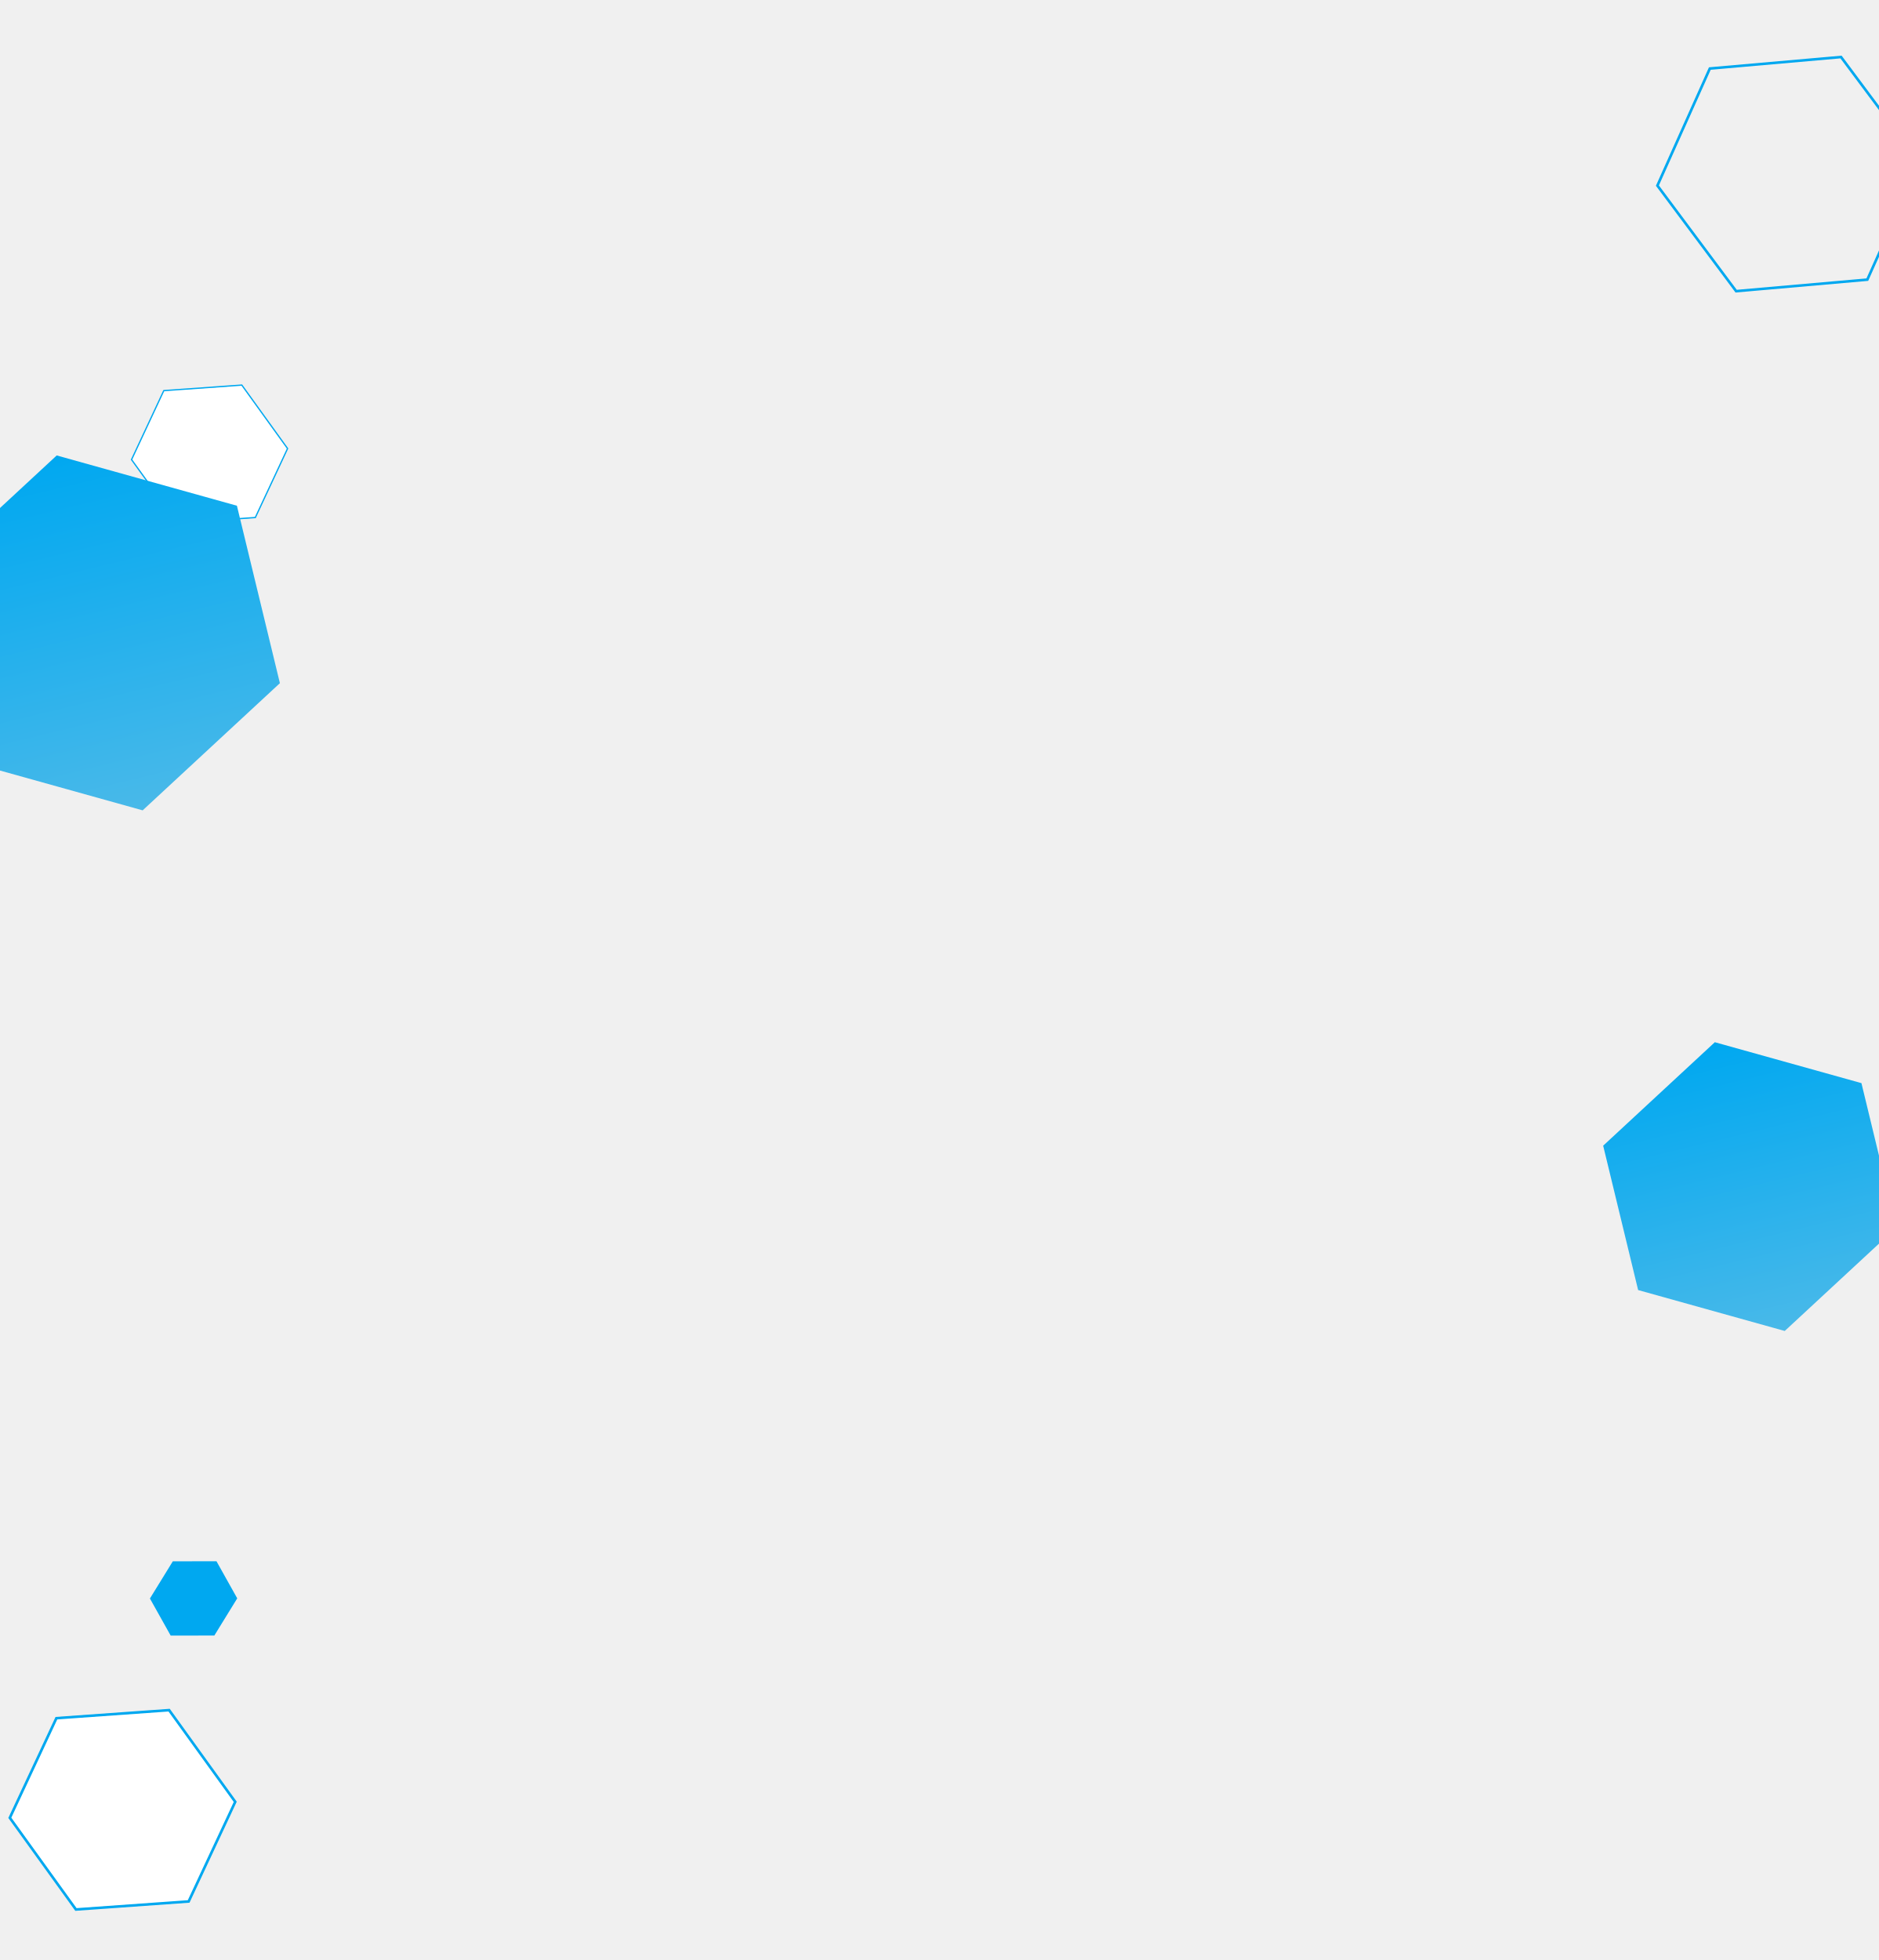
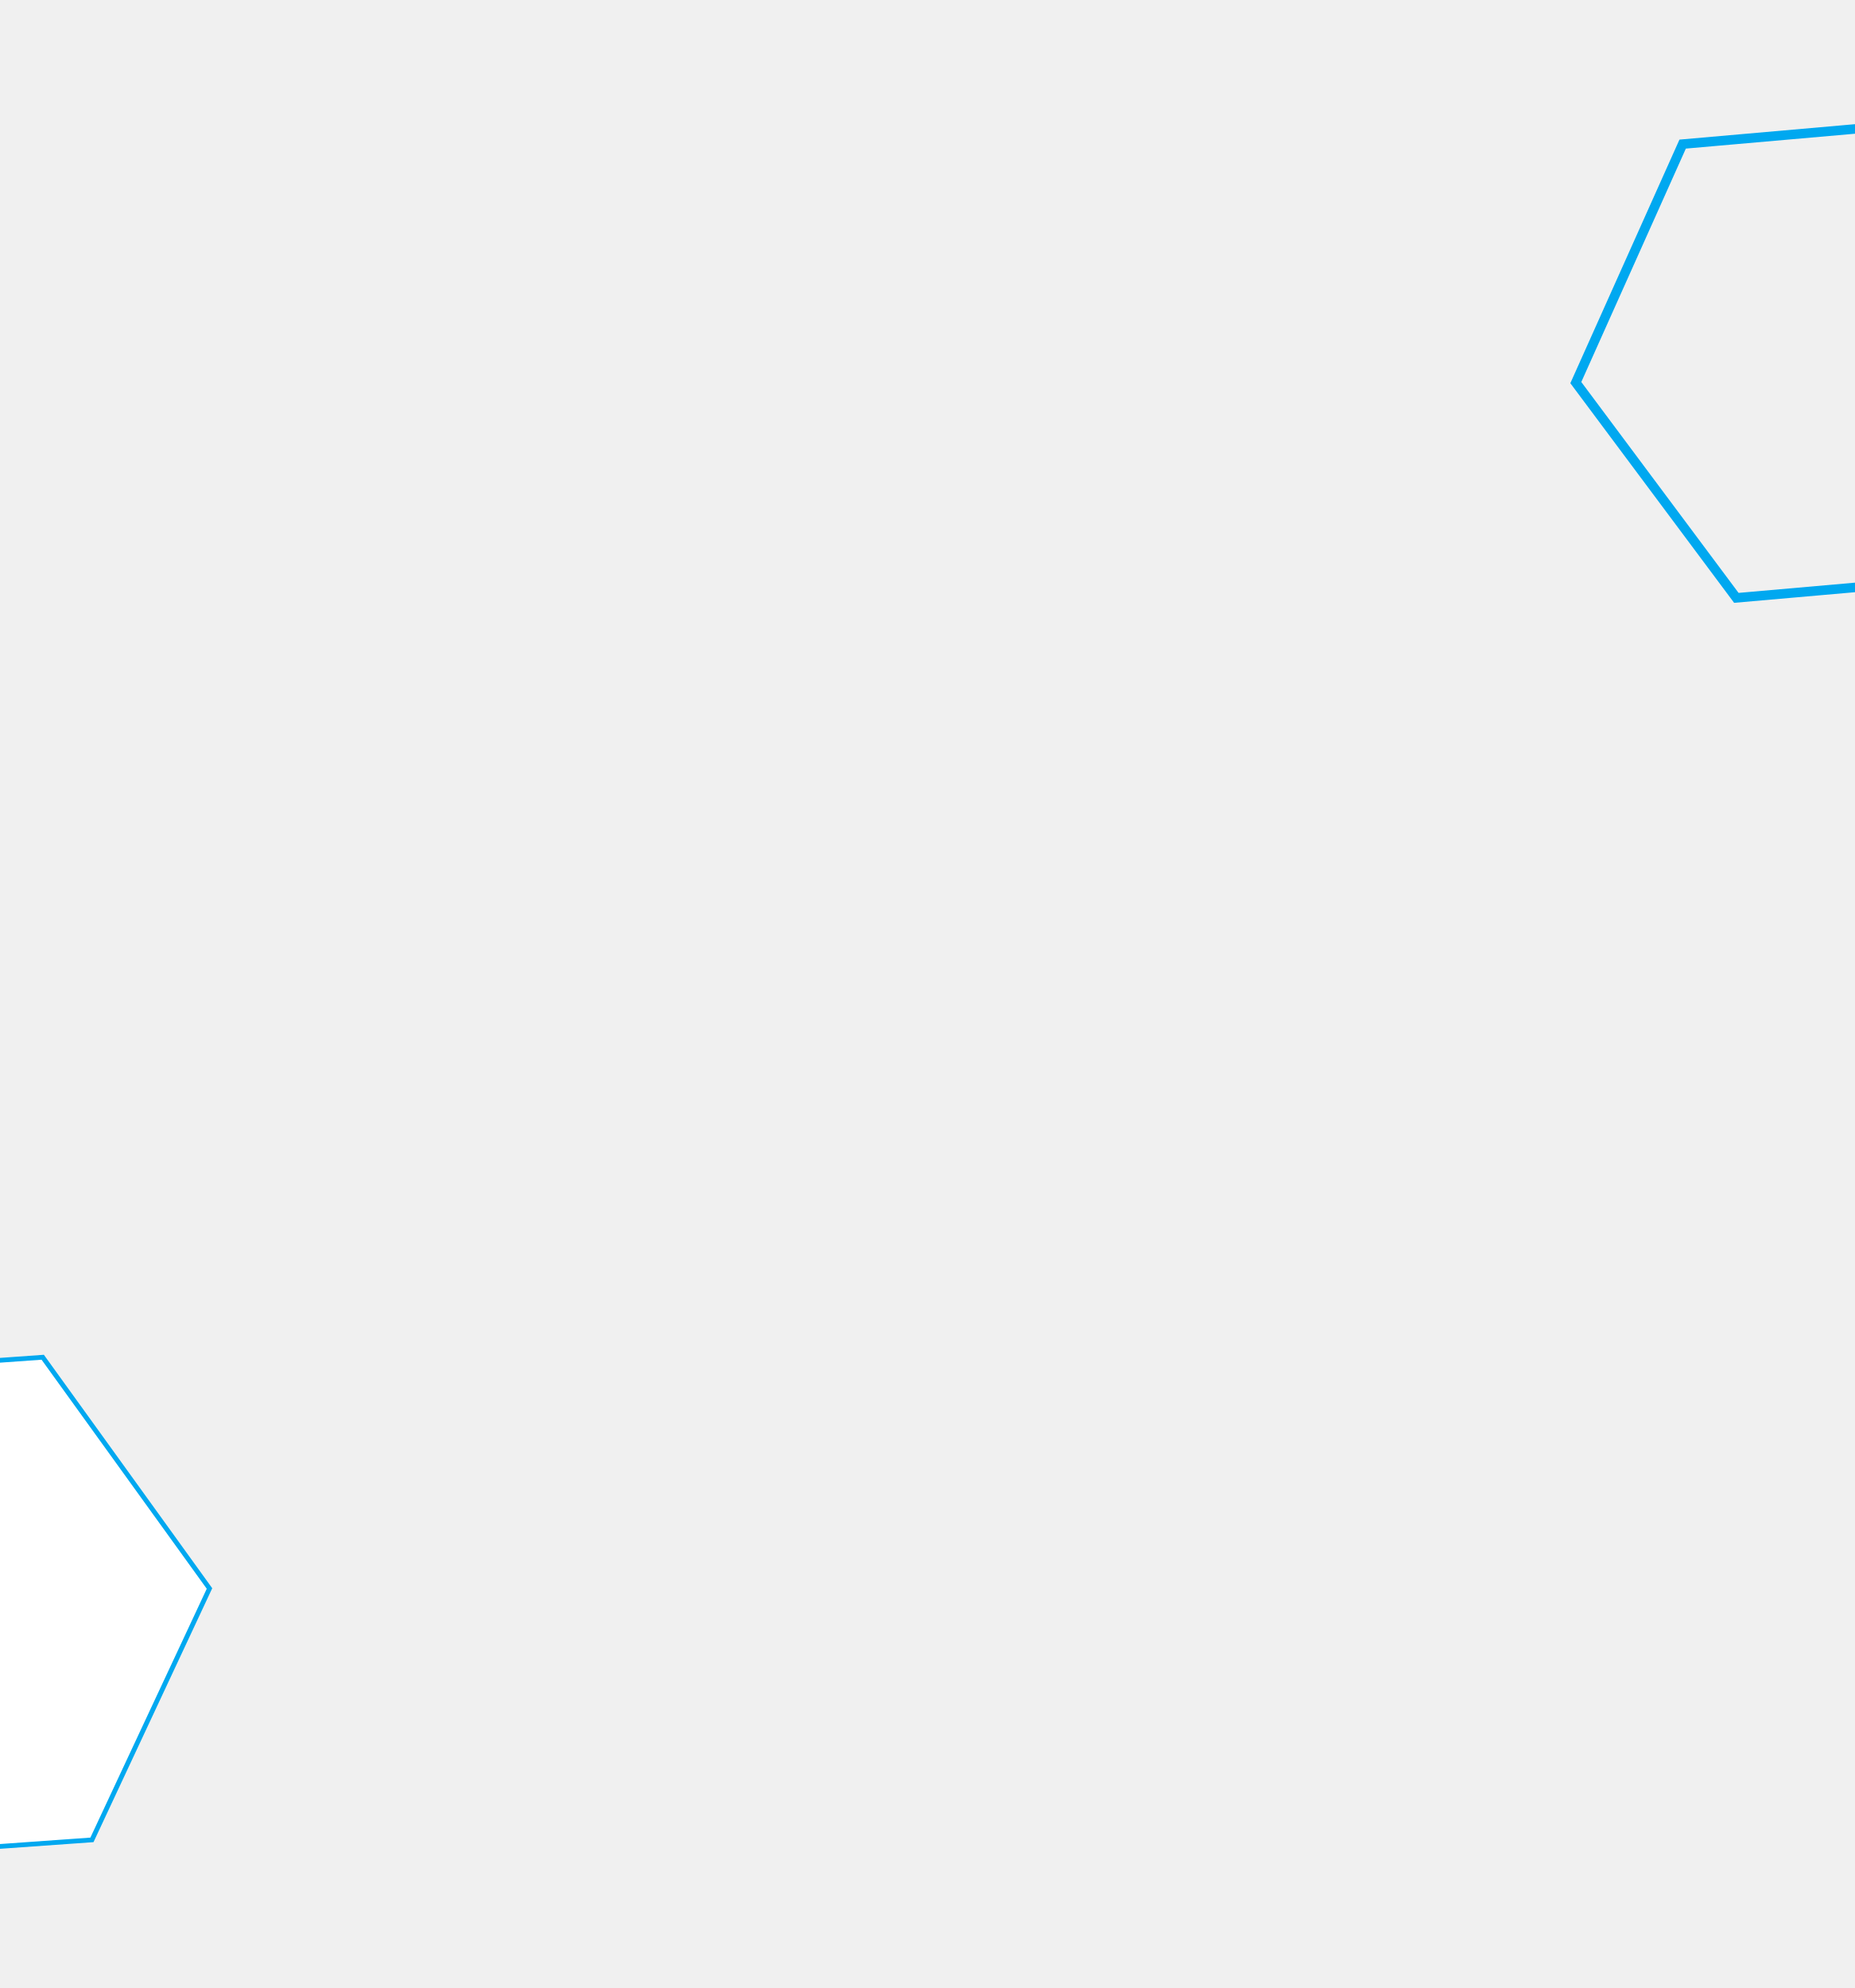
- <svg xmlns="http://www.w3.org/2000/svg" width="1440" height="1502" viewBox="0 0 1440 1502" fill="none">
-   <path d="M1314.29 798.68L1426.66 830.028L1453.45 940.666L1367.88 1019.96L1255.51 988.608L1228.71 877.97L1314.29 798.68Z" fill="url(#paint0_linear_284_4)" />
-   <path d="M43.23 1316.69L129.626 1310.53L180.293 1380.78L144.59 1457.13L58.194 1463.29L7.526 1393.04L43.23 1316.69Z" fill="white" stroke="#00A8F0" stroke-width="2" />
-   <path d="M116.062 1225L133.006 1197.48L165.32 1197.42L180.661 1224.83L163.718 1252.35L131.404 1252.4L116.062 1225Z" fill="#00A8F0" stroke="#00A8F0" stroke-width="2" />
-   <path d="M1310.46 52.526L1411.01 43.689L1471.35 124.598L1431.17 214.292L1330.63 223.129L1270.28 142.22L1310.46 52.526Z" stroke="#00A8F0" stroke-width="2" />
-   <path d="M125.536 299.361L185.334 295.101L220.403 343.724L195.686 396.58L135.888 400.84L100.819 352.217L125.536 299.361Z" fill="white" stroke="#00A8F0" />
-   <path d="M43.468 349.021L181.584 387.55L214.519 523.535L109.338 620.99L-28.778 582.461L-61.713 446.476L43.468 349.021Z" fill="url(#paint1_linear_284_4)" />
-   <defs>
-     <linearGradient id="paint0_linear_284_4" x1="1314.29" y1="798.68" x2="1367.88" y2="1019.96" gradientUnits="userSpaceOnUse">
-       <stop stop-color="#00A8F0" />
-       <stop offset="1" stop-color="#49B9E9" />
-     </linearGradient>
-     <linearGradient id="paint1_linear_284_4" x1="43.468" y1="349.021" x2="109.338" y2="620.99" gradientUnits="userSpaceOnUse">
-       <stop stop-color="#00A8F0" />
-       <stop offset="1" stop-color="#49B9E9" />
-     </linearGradient>
-   </defs>
+ <svg xmlns="http://www.w3.org/2000/svg" width="390" height="418" viewBox="0 0 390 418" fill="none">
+   <path d="M353.836 30.298L410.08 25.355L443.835 70.614L421.37 120.763L365.126 125.707L331.371 80.447L353.836 30.298Z" stroke="#00A8F0" stroke-width="2" />
+   <path d="M-50.815 289.636L8.984 285.376L44.053 333.999L19.336 386.855L-40.463 391.115L-75.532 342.492L-50.815 289.636Z" fill="white" stroke="#00A8F0" />
</svg>
